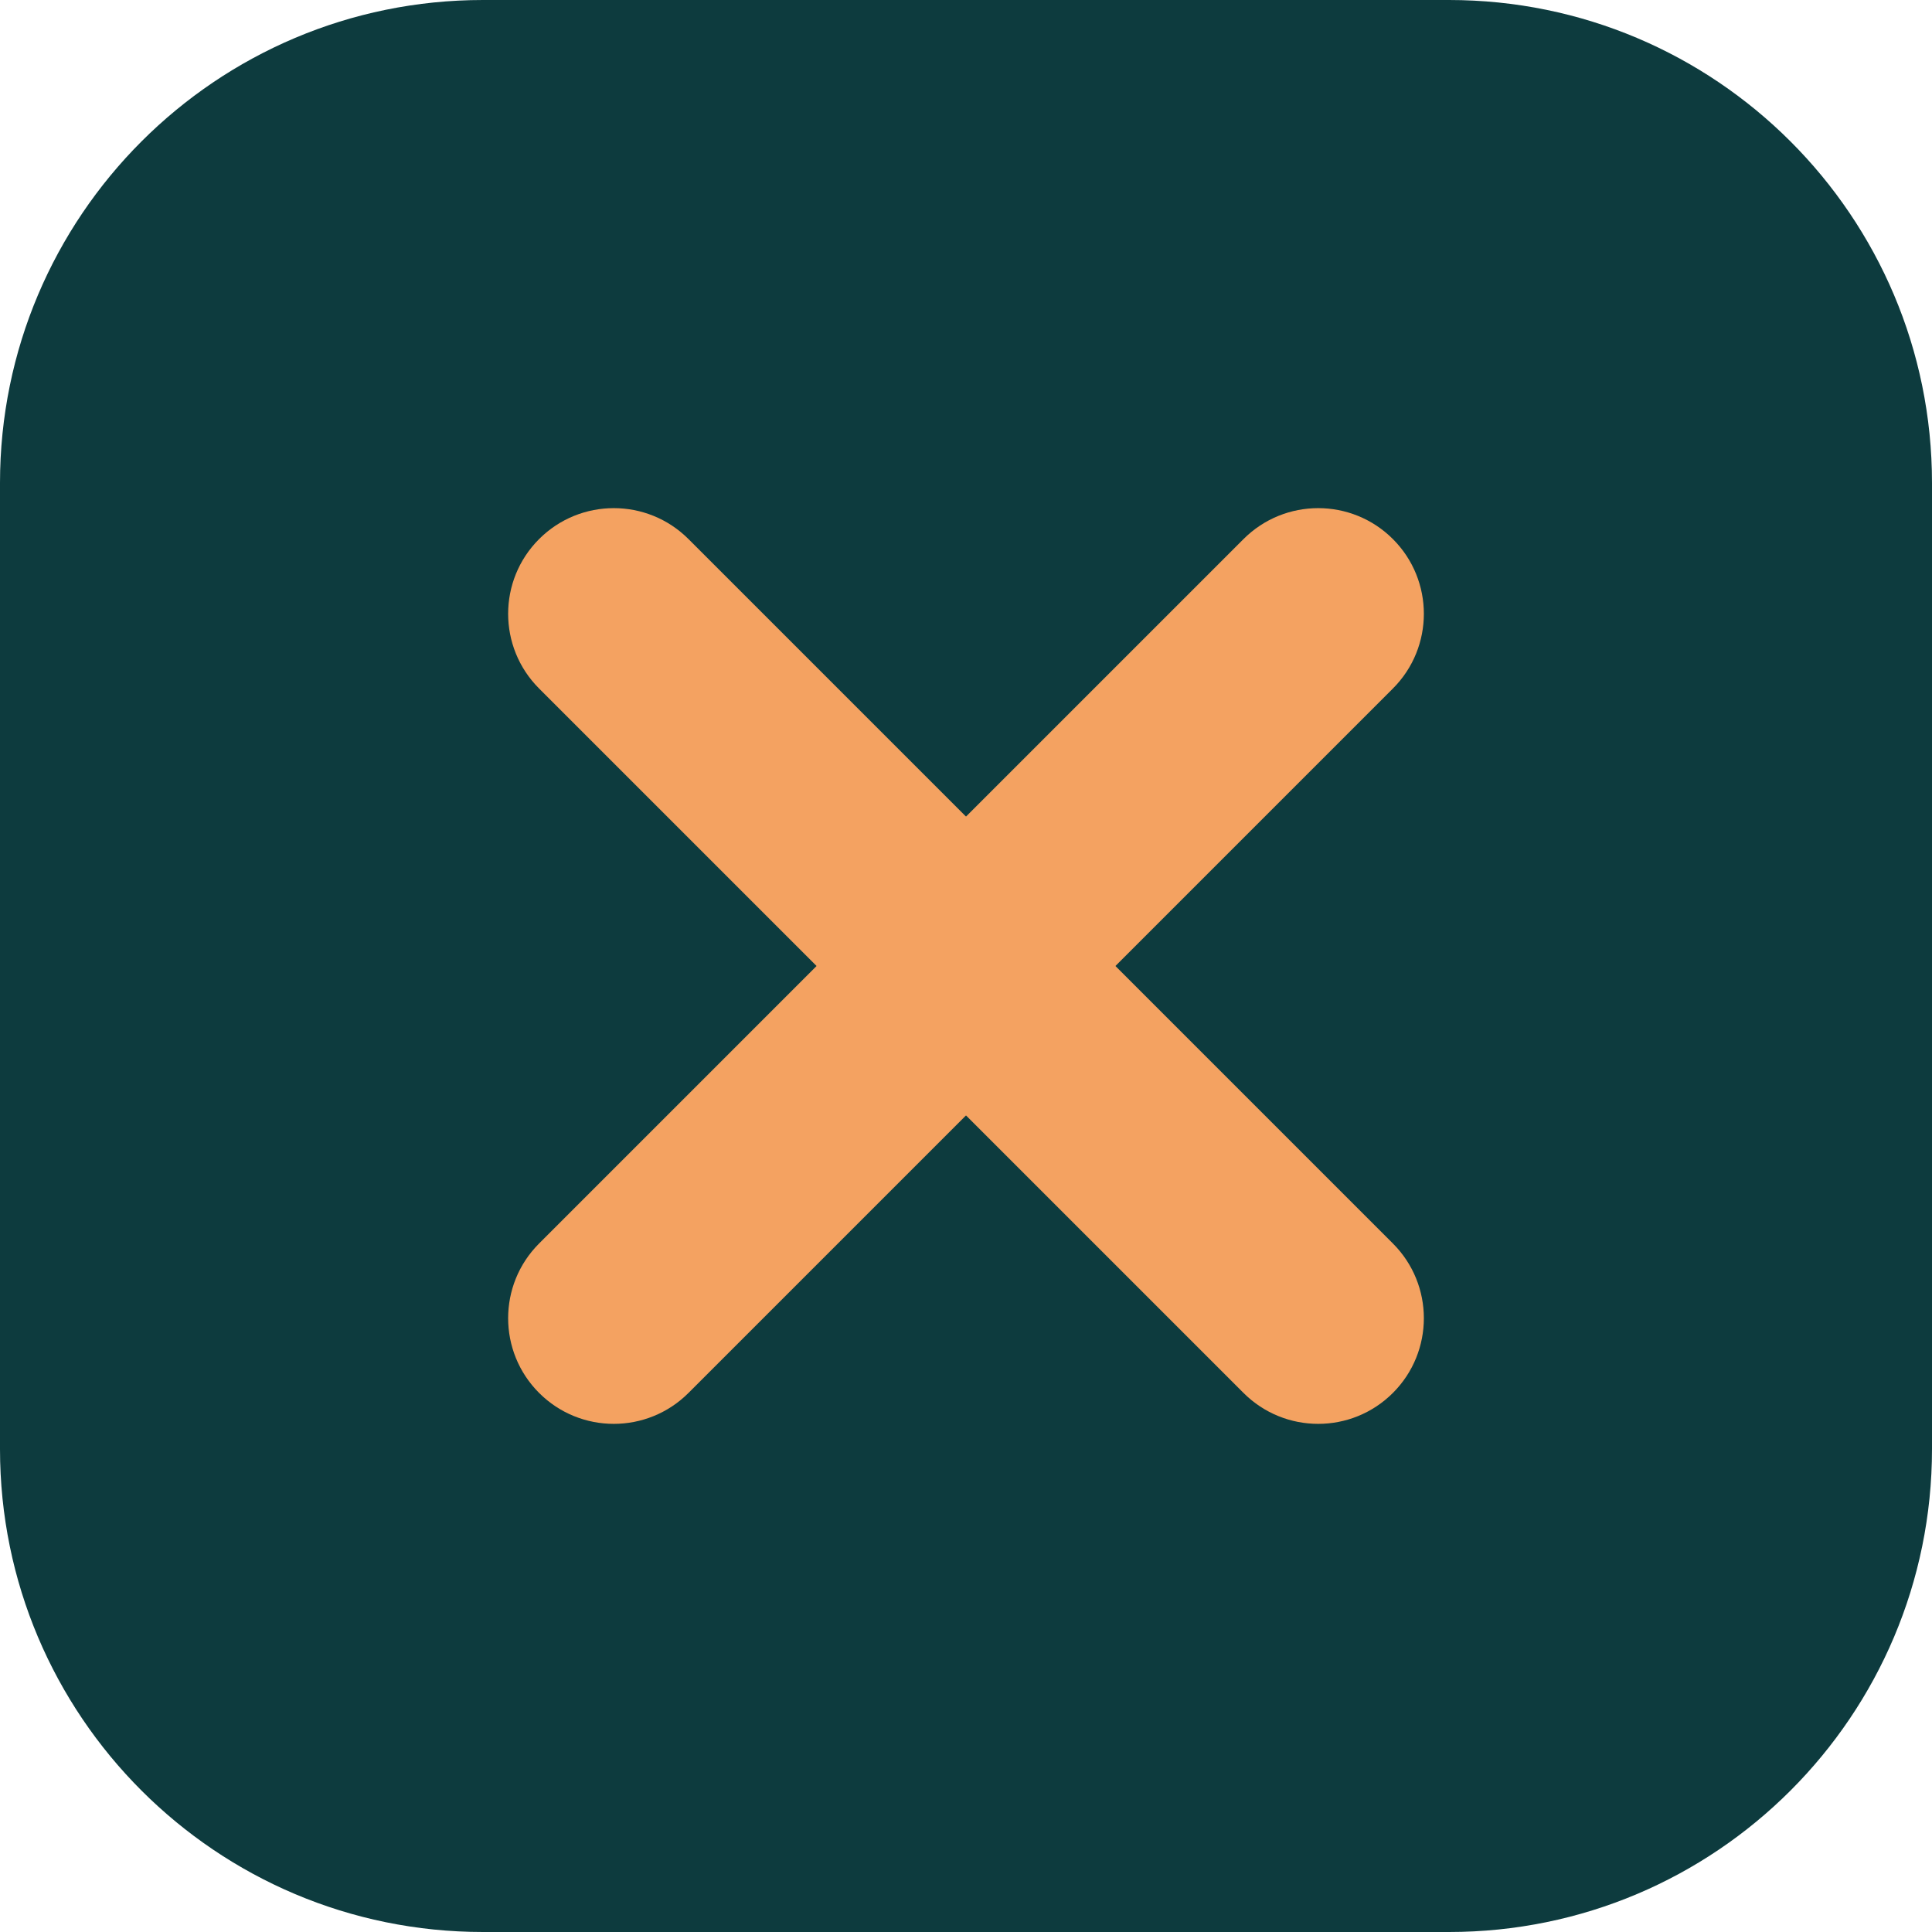
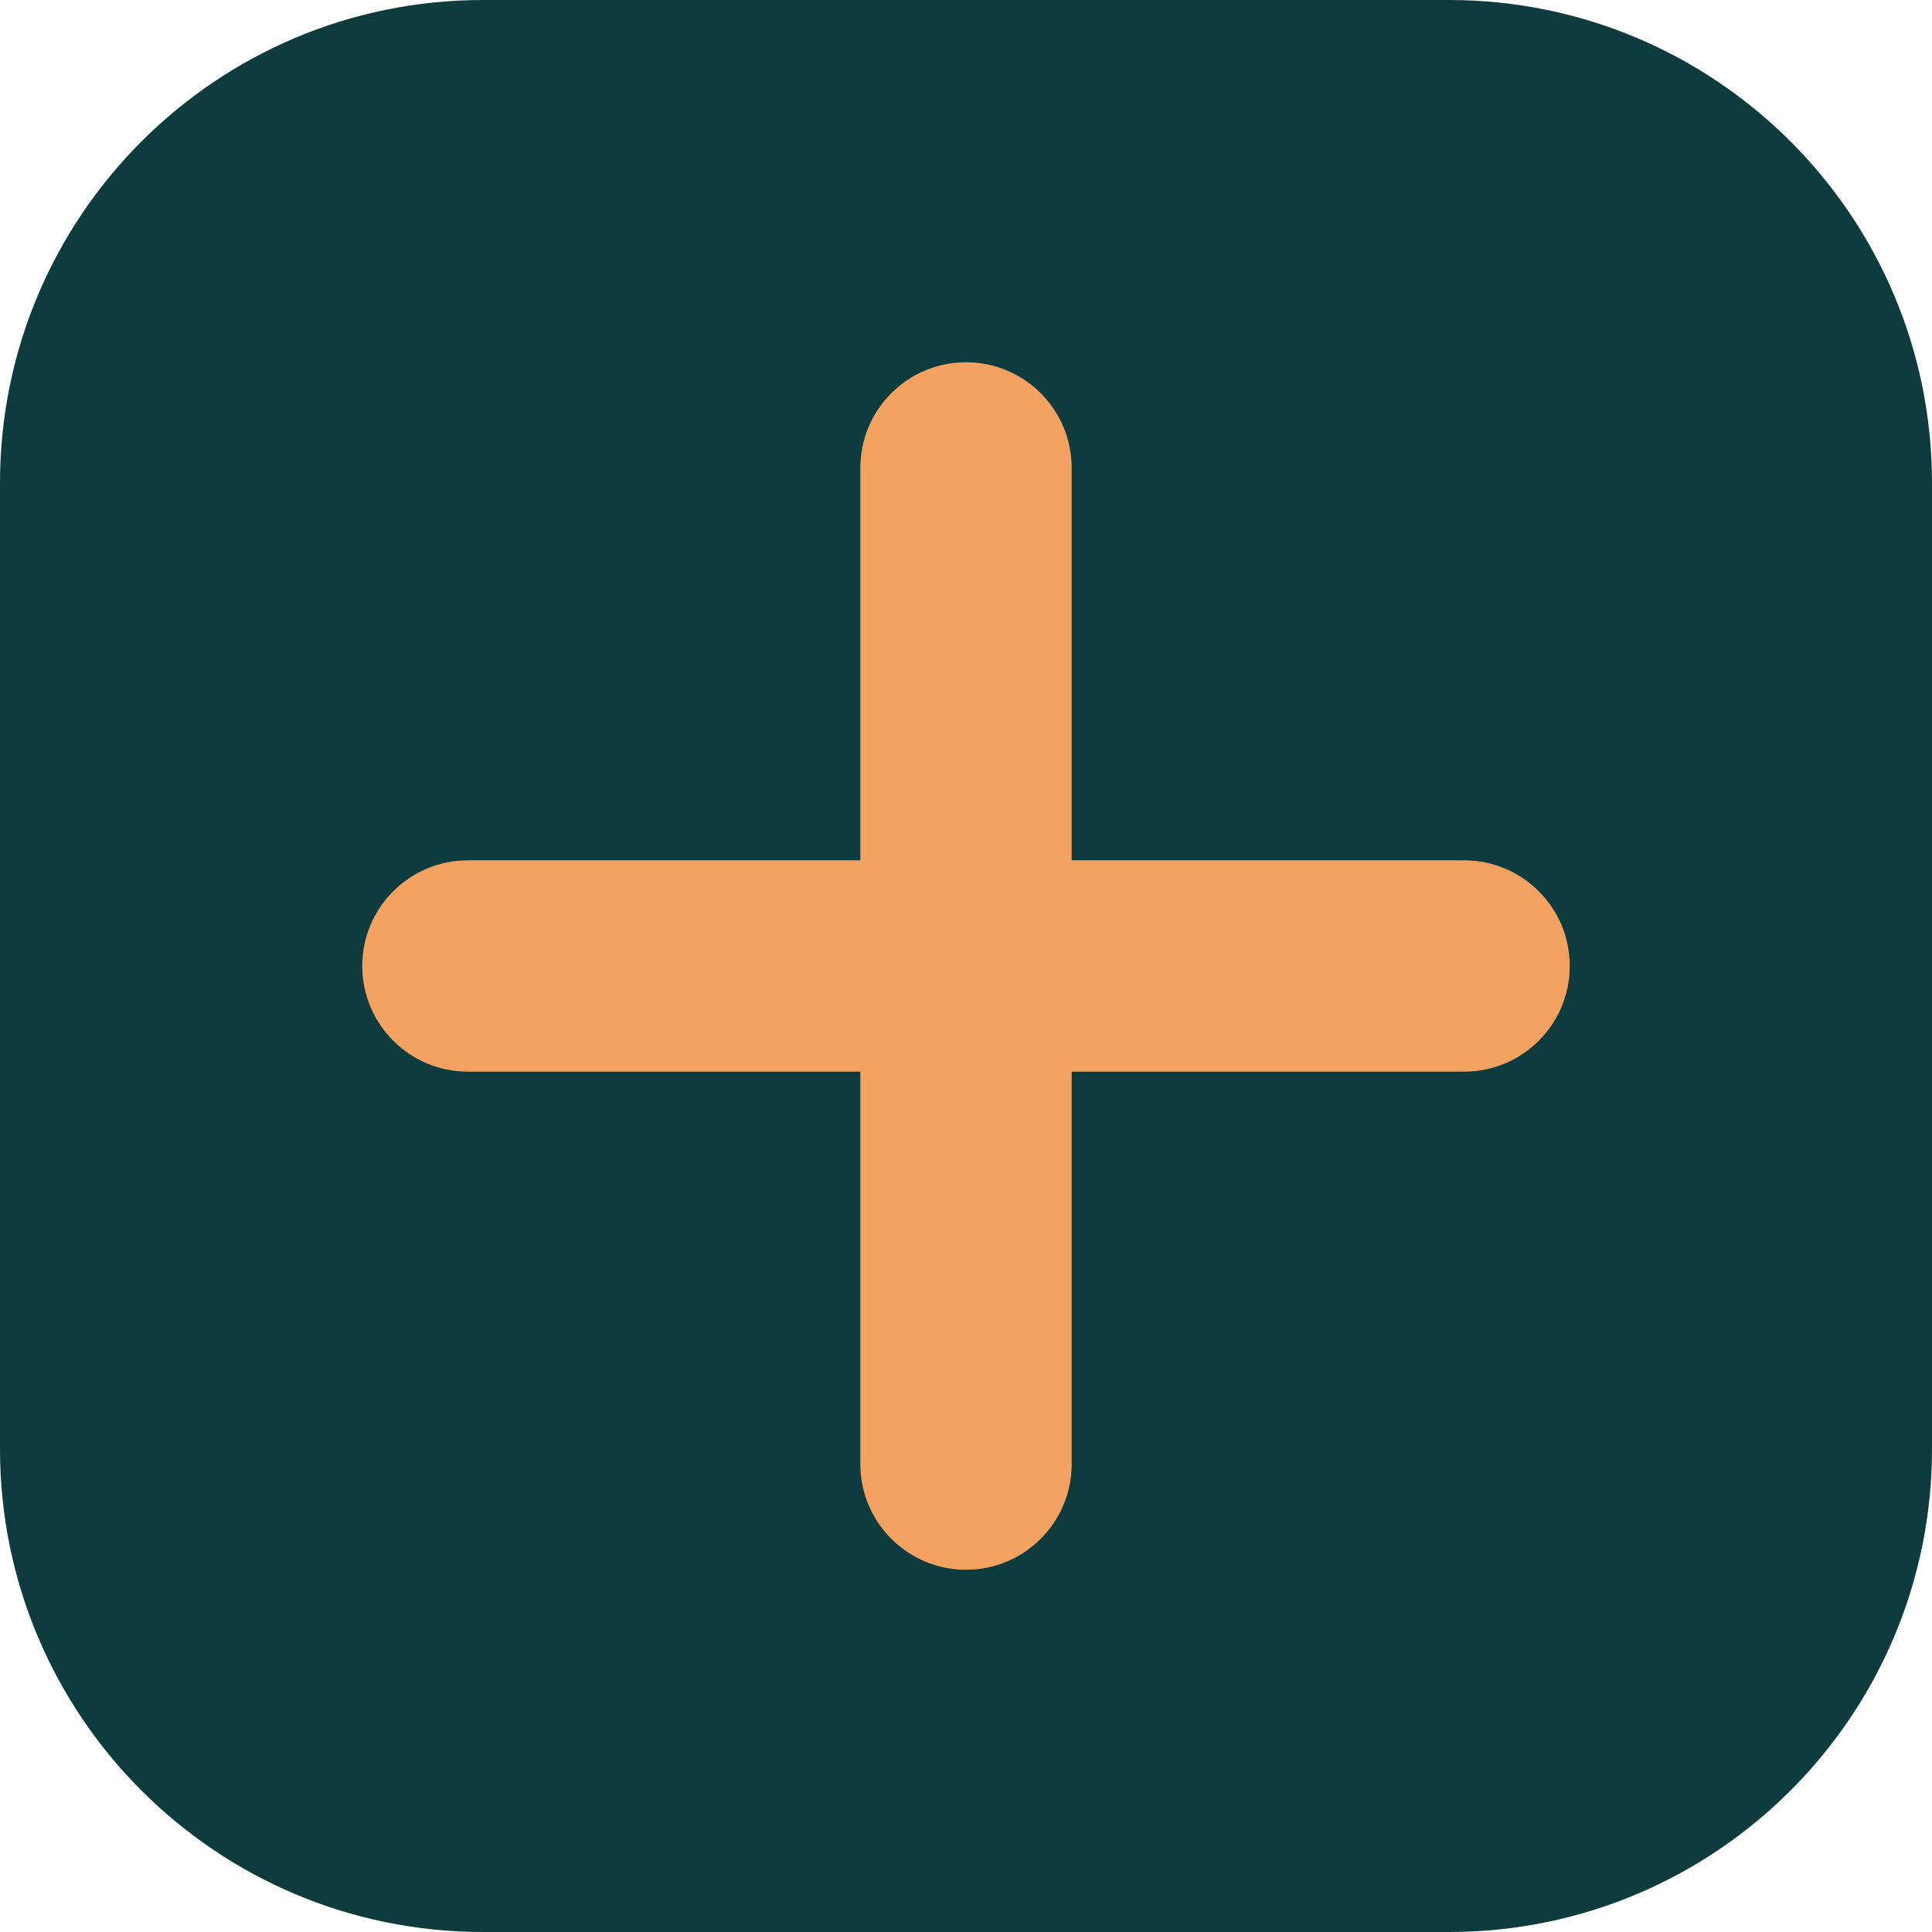
<svg xmlns="http://www.w3.org/2000/svg" viewBox="0 0 32 32">
  <rect width="32" height="32" rx="8" fill="#0d3b3e" />
-   <g fill="#f4a261" transform="rotate(45 16 16)">
+   <g fill="#f4a261">
    <rect x="14.25" y="6" width="3.5" height="20" rx="1.75" />
    <rect x="6" y="14.25" width="20" height="3.5" rx="1.75" />
  </g>
</svg>
